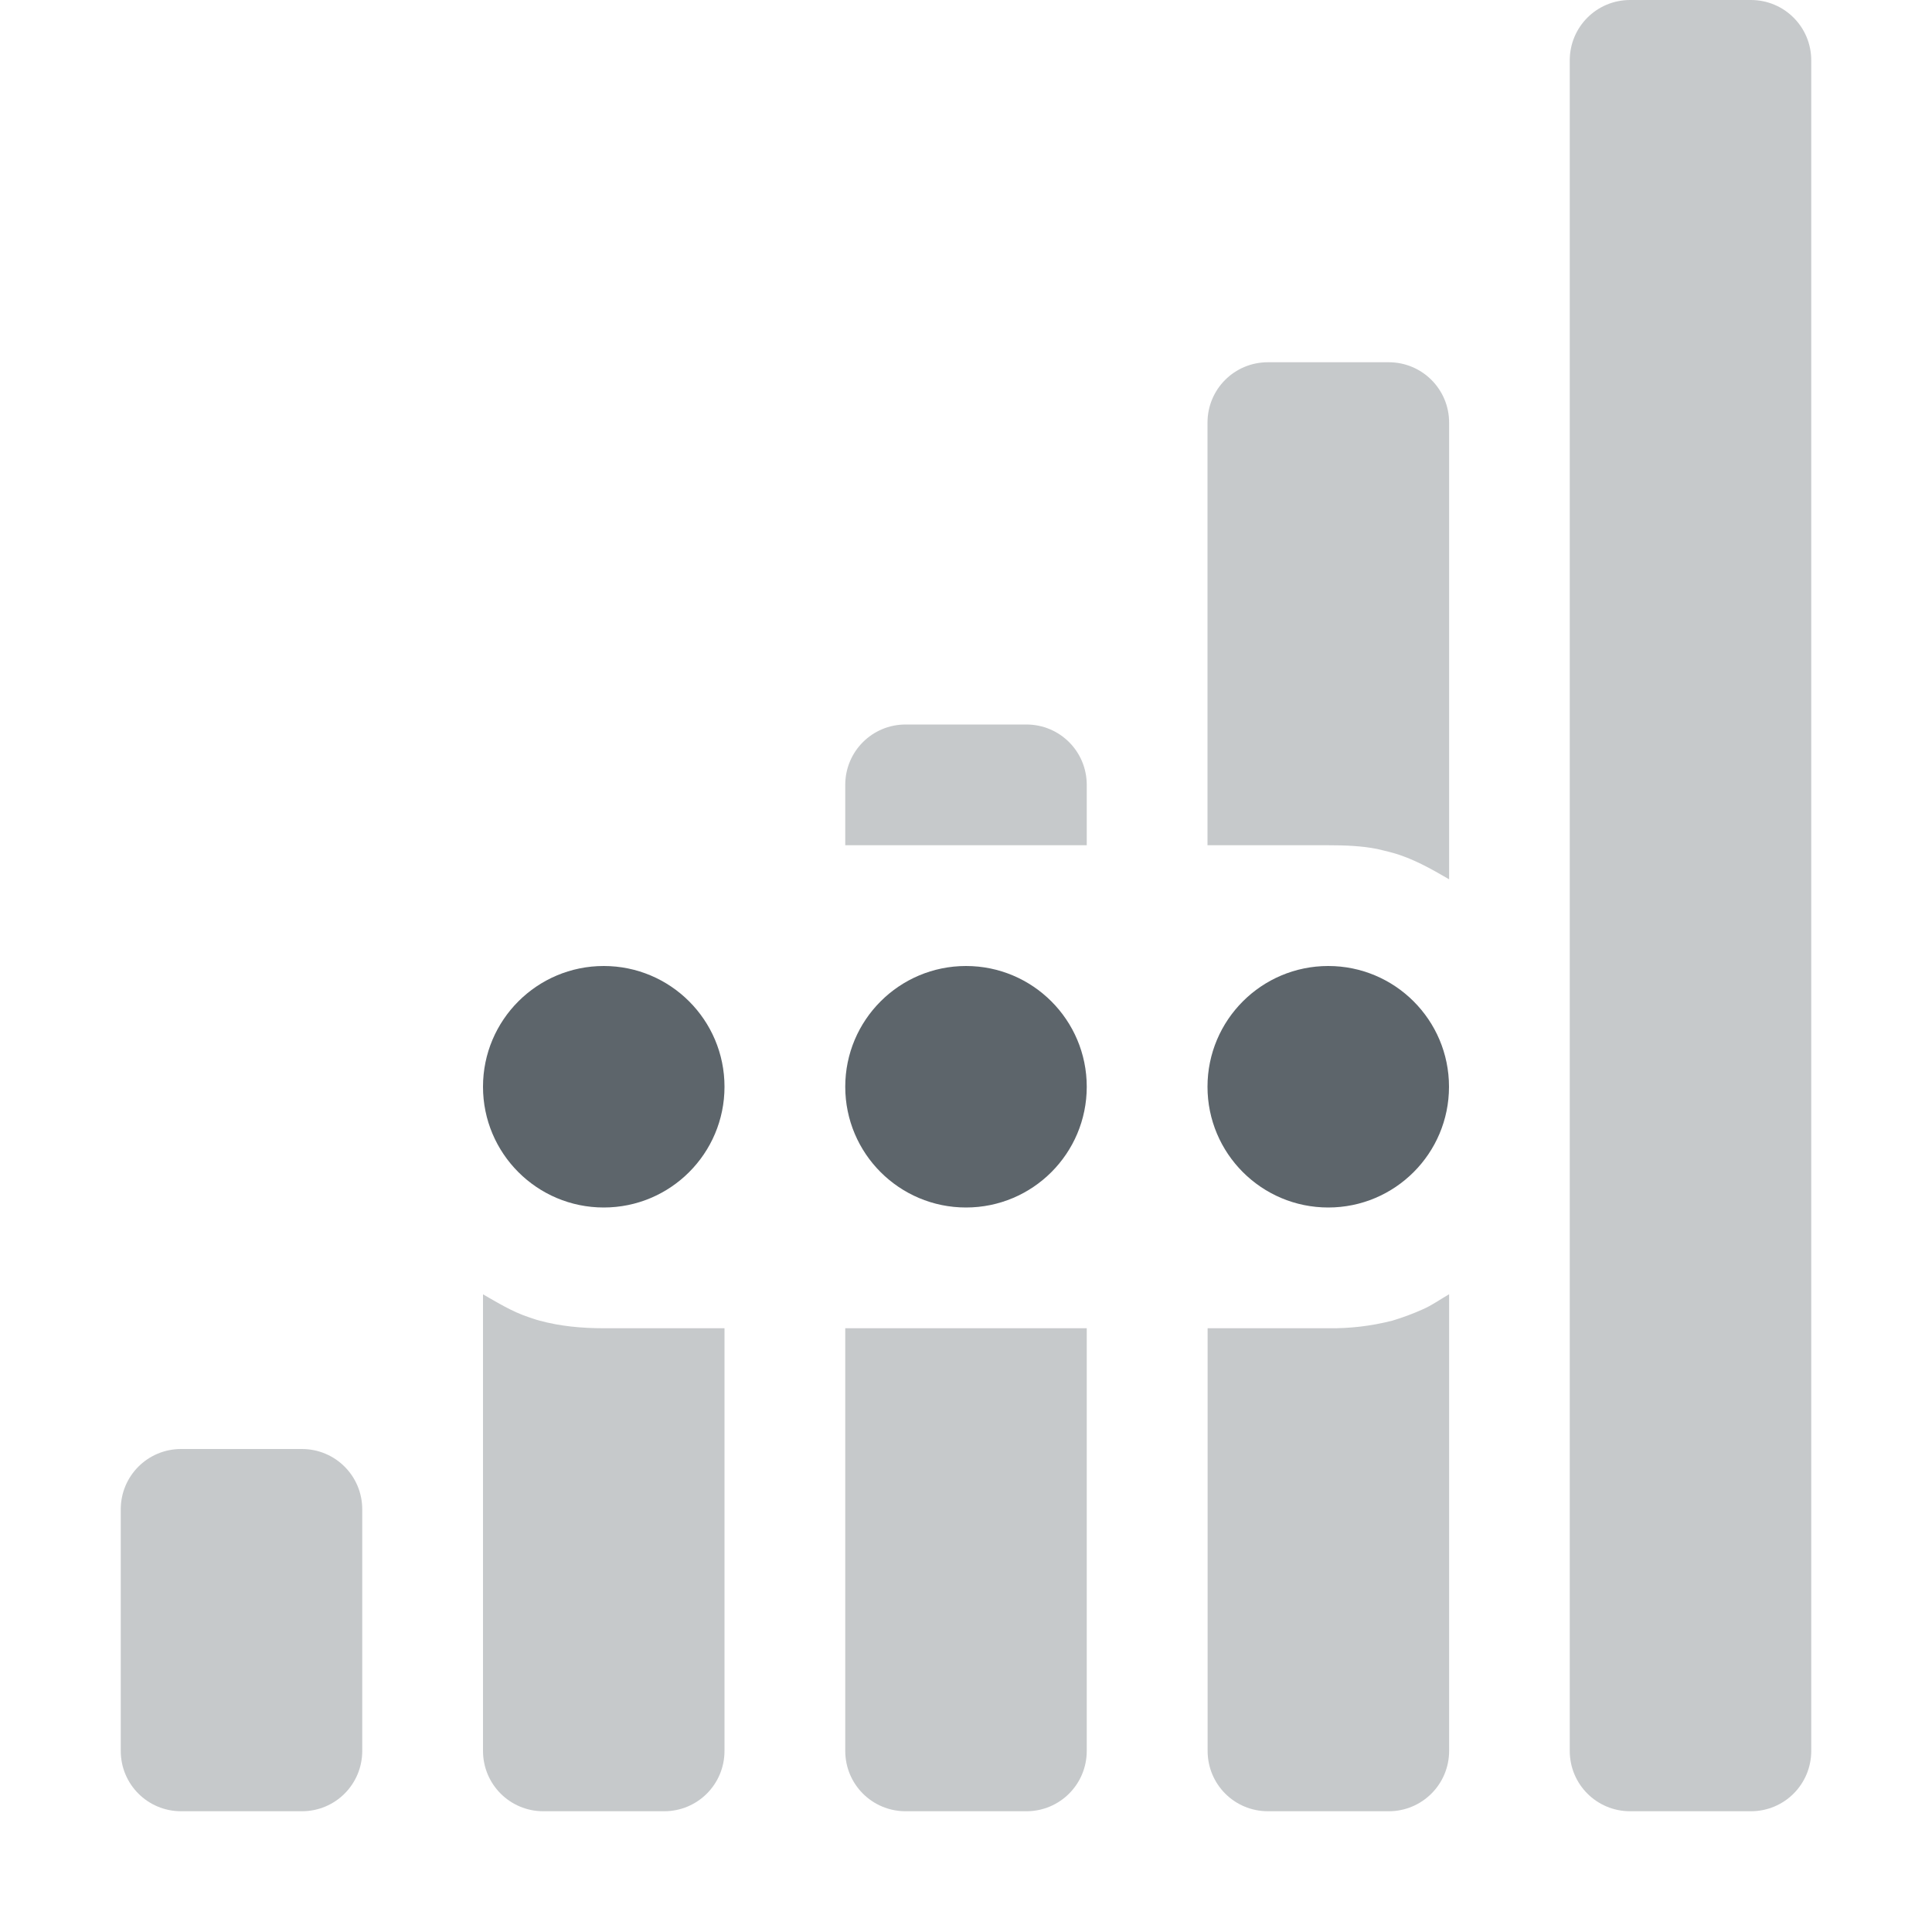
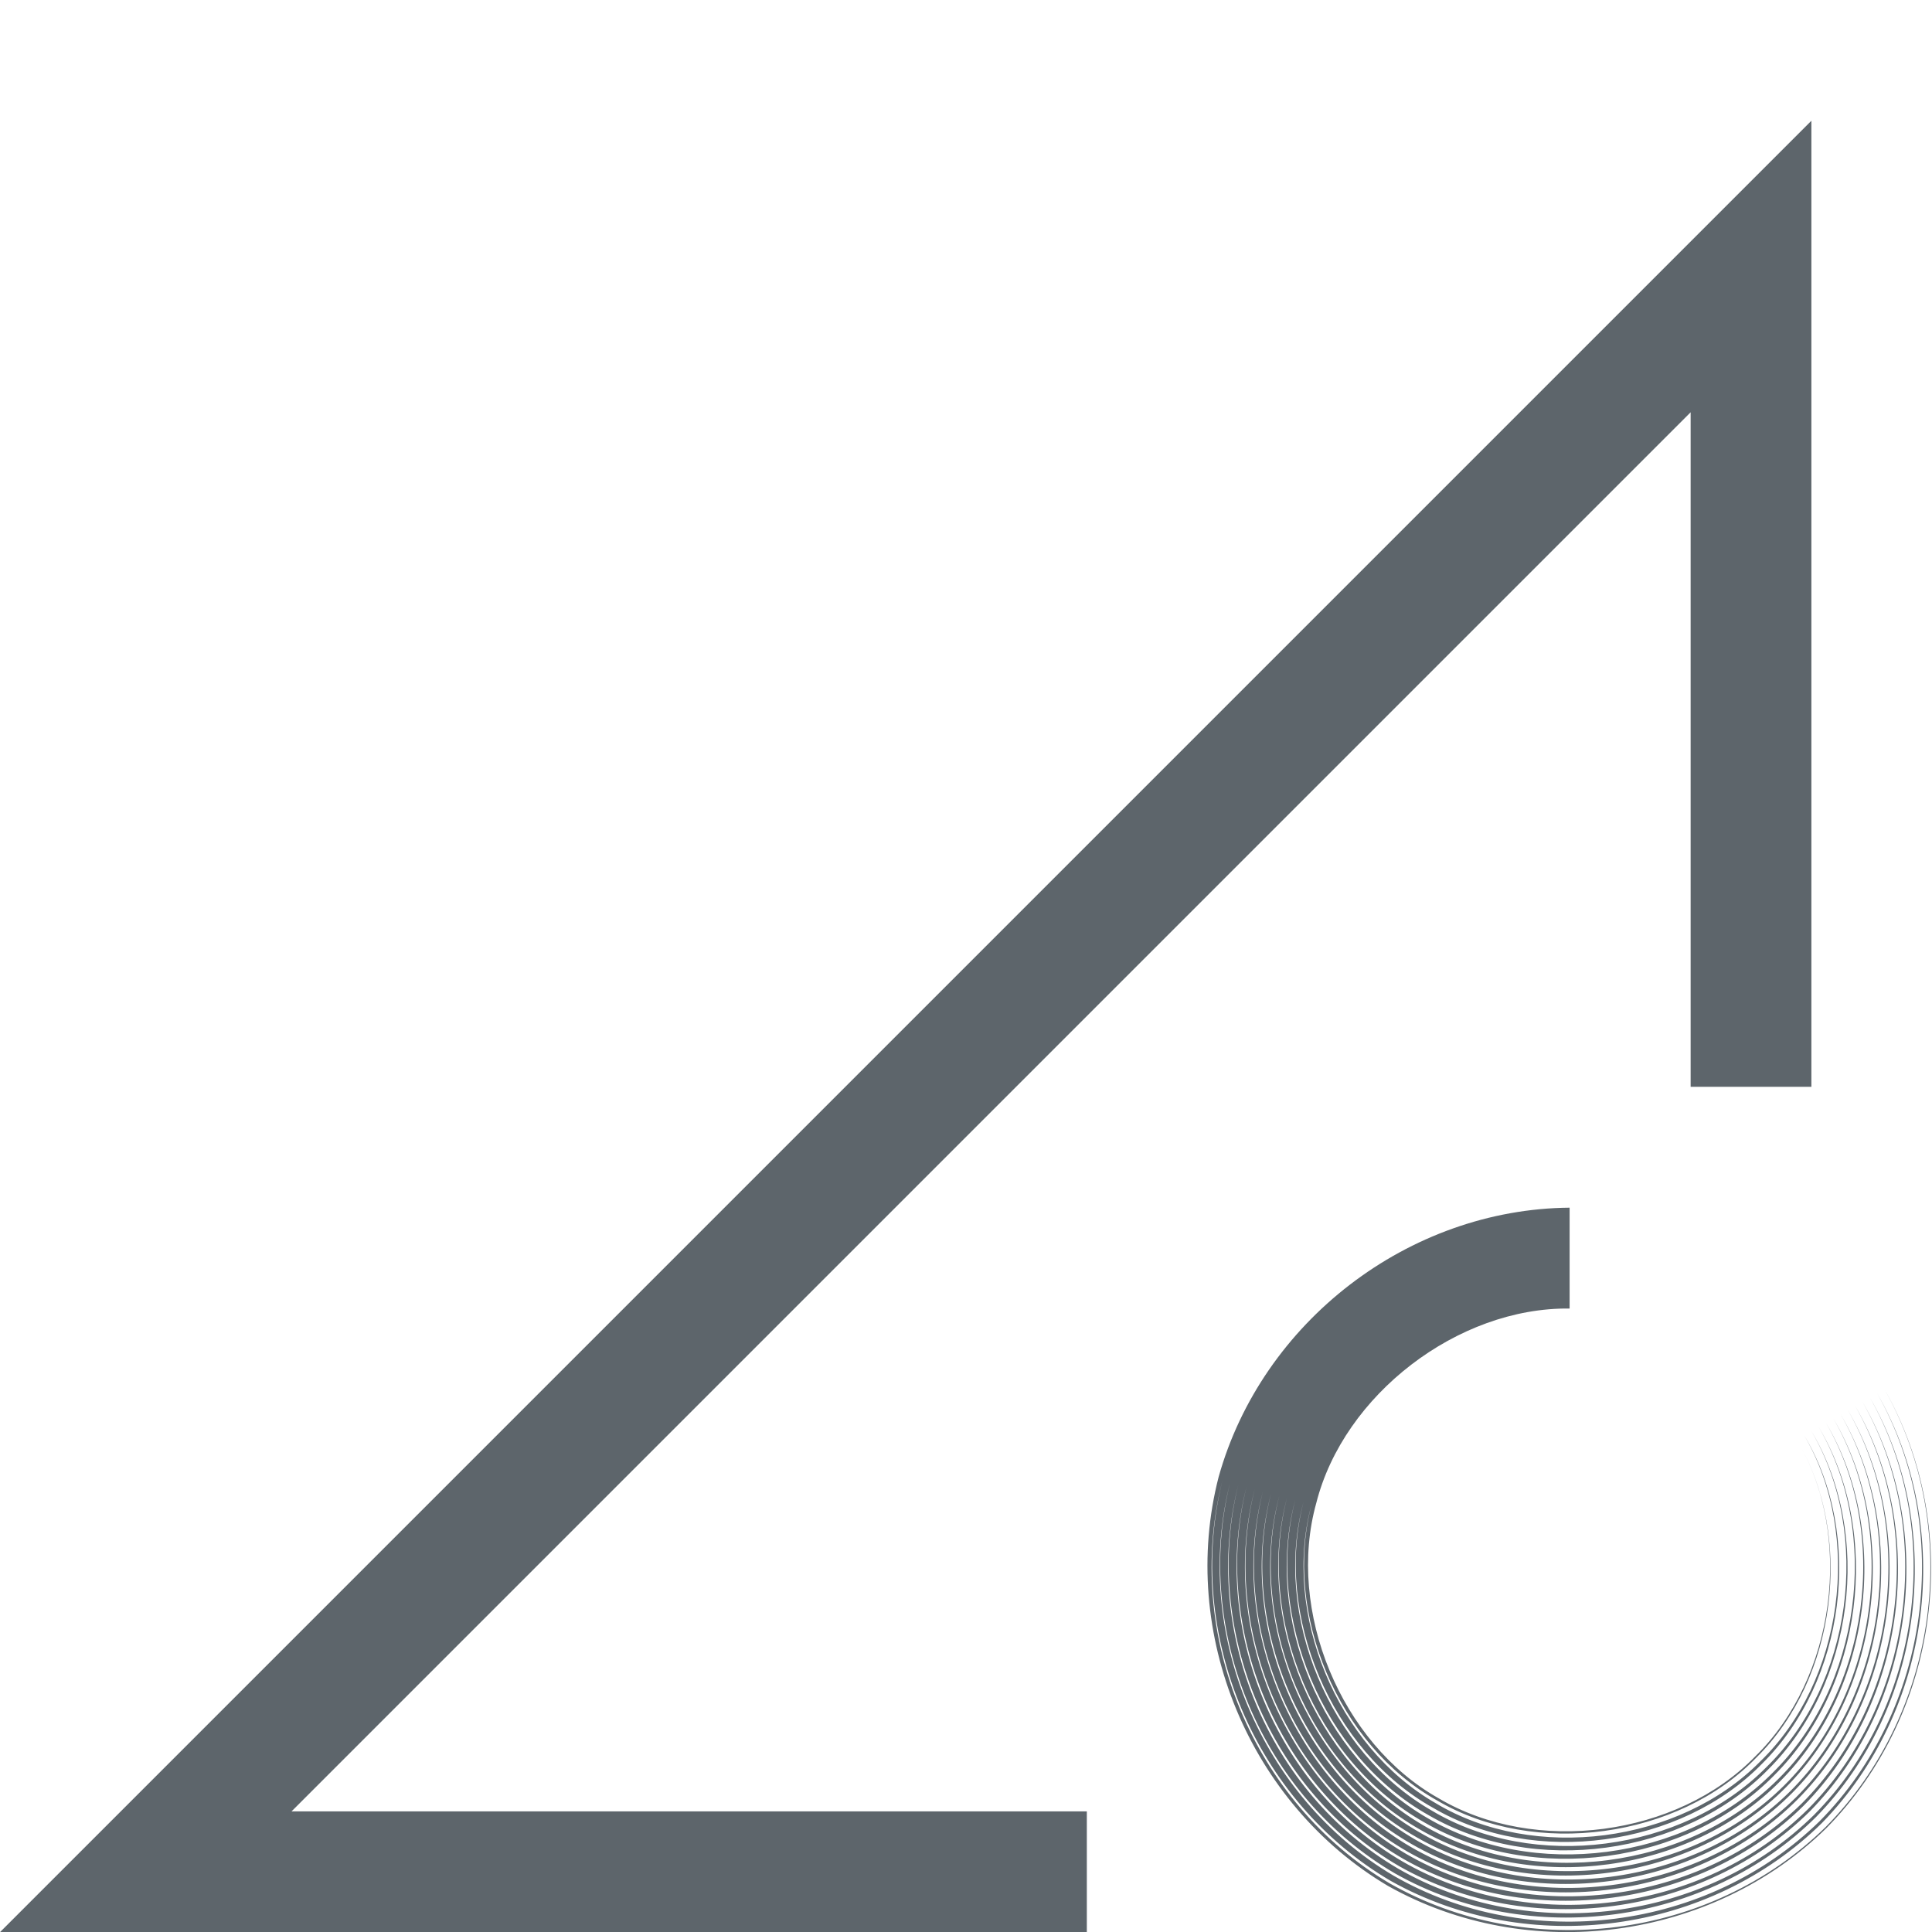
- <svg xmlns="http://www.w3.org/2000/svg" width="16" height="16" enable-background="new">
-   <defs>
-     <filter id="a" color-interpolation-filters="sRGB">
-       <feBlend mode="darken" in2="BackgroundImage" />
-     </filter>
-   </defs>
-   <g color="#5d656b" fill="#5d656b">
-     <path style="marker:none" d="M13.5 0c-.277 0-.5.223-.5.5v14c0 .277.223.5.5.5h1c.277 0 .5-.223.5-.5V.5c0-.277-.223-.5-.5-.5h-1zm-3 3c-.277 0-.5.223-.5.5V7h1c.139 0 .276.005.406.031.041.01.085.02.125.031.168.046.322.134.47.22V3.5c0-.277-.224-.5-.5-.5h-1zm-3 3c-.277 0-.5.223-.5.5V7h2v-.5c0-.277-.223-.5-.5-.5h-1zM4 10.719V14.5c0 .277.223.5.5.5h1c.277 0 .5-.223.5-.5V11H5c-.183 0-.363-.017-.531-.063-.032-.008-.063-.02-.094-.03-.133-.044-.256-.12-.375-.188zm8 0c-.072.041-.142.092-.219.125a2.038 2.038 0 0 1-.25.093 2.024 2.024 0 0 1-.53.063h-1v3.5c0 .277.222.5.5.5h1c.276 0 .5-.223.5-.5v-3.781zM7 11v3.5c0 .277.223.5.5.5h1c.277 0 .5-.223.5-.5V11H7zm-5.5 1c-.277 0-.5.223-.5.5v2c0 .277.223.5.5.5h1c.277 0 .5-.223.5-.5v-2c0-.277-.223-.5-.5-.5h-1z" overflow="visible" opacity=".35" enable-background="accumulate" />
-     <path style="marker:none" d="M5 8a1 1 0 1 0 0 2 1 1 0 0 0 0-2zm3 0a1 1 0 1 0 0 2 1 1 0 0 0 0-2zm3 0a1 1 0 1 0 0 2 1 1 0 0 0 0-2z" overflow="visible" enable-background="accumulate" />
-   </g>
+ <svg xmlns="http://www.w3.org/2000/svg" width="16" height="16" viewBox="0 0 4.233 4.233" version="1.1" id="svg5">
+   <defs id="defs2" />
+   <path id="rect31" style="fill:#5d656b;fill-rule:evenodd;stroke-width:1.209" d="M 15,1 0,16 H 9 V 15 H 2.414 L 14,3.414 v 5.586 h 1 z" transform="scale(0.2645833)" />
+   <path style="marker:none" d="M 3.439,2.646 V 2.867 C 3.194,2.864 2.944,3.056 2.884,3.293 2.818,3.529 2.938,3.82 3.152,3.94 3.363,4.065 3.675,4.024 3.846,3.848 4.021,3.677 4.063,3.365 3.937,3.155 4.063,3.365 4.024,3.678 3.848,3.851 3.677,4.028 3.363,4.071 3.149,3.945 2.933,3.825 2.81,3.535 2.874,3.295 2.808,3.534 2.929,3.827 3.146,3.951 3.361,4.08 3.68,4.039 3.857,3.859 4.038,3.684 4.082,3.365 3.953,3.145 4.084,3.363 4.043,3.684 3.861,3.864 3.683,4.047 3.361,4.091 3.14,3.961 2.917,3.837 2.791,3.539 2.856,3.291 2.789,3.539 2.912,3.838 3.137,3.967 3.36,4.1 3.686,4.058 3.87,3.872 4.057,3.69 4.102,3.363 3.969,3.136 4.104,3.362 4.062,3.69 3.874,3.877 3.689,4.066 3.36,4.111 3.13,3.977 2.9,3.848 2.771,3.543 2.838,3.286 2.769,3.543 2.895,3.849 3.127,3.983 3.359,4.12 3.692,4.077 3.883,3.885 4.076,3.696 4.122,3.362 3.985,3.127 4.124,3.361 4.081,3.697 3.887,3.89 3.696,4.085 3.359,4.131 3.121,3.993 2.883,3.859 2.751,3.547 2.82,3.281 2.749,3.547 2.879,3.86 3.118,3.999 3.358,4.14 3.698,4.096 3.896,3.898 4.095,3.702 4.142,3.361 4.001,3.118 4.144,3.36 4.1,3.703 3.9,3.903 3.702,4.104 3.358,4.151 3.112,4.009 2.866,3.87 2.732,3.552 2.803,3.277 2.73,3.551 2.862,3.871 3.109,4.014 3.357,4.16 3.705,4.115 3.909,3.912 4.114,3.709 4.162,3.36 4.017,3.108 4.164,3.359 4.119,3.709 3.913,3.916 3.708,4.123 3.357,4.171 3.103,4.025 2.85,3.881 2.712,3.556 2.785,3.272 2.71,3.555 2.845,3.882 3.1,4.03 3.356,4.18 3.711,4.134 3.922,3.925 4.133,3.715 4.182,3.359 4.033,3.099 4.184,3.358 4.138,3.716 3.926,3.929 3.714,4.142 3.356,4.191 3.094,4.041 2.833,3.892 2.693,3.56 2.767,3.268 2.691,3.559 2.829,3.893 3.09,4.046 3.354,4.2 3.717,4.153 3.935,3.938 4.152,3.721 4.202,3.358 4.049,3.09 4.204,3.357 4.157,3.722 3.939,3.942 3.721,4.161 3.355,4.211 3.084,4.057 2.816,3.903 2.673,3.564 2.749,3.263 2.671,3.564 2.812,3.904 3.081,4.062 3.353,4.22 3.723,4.172 3.948,3.951 4.171,3.727 4.222,3.357 4.065,3.081 4.224,3.355 4.176,3.728 3.953,3.955 3.727,4.18 3.353,4.231 3.075,4.073 2.8,3.914 2.654,3.568 2.731,3.258 2.652,3.568 2.795,3.916 3.072,4.078 3.352,4.24 3.73,4.192 3.961,3.964 4.19,3.734 4.242,3.355 4.081,3.072 4.244,3.354 4.195,3.734 3.966,3.968 3.733,4.199 3.352,4.251 3.066,4.089 2.783,3.925 2.634,3.572 2.713,3.254 2.632,3.572 2.778,3.927 3.063,4.094 3.351,4.26 3.736,4.211 3.974,3.977 4.209,3.74 4.262,3.354 4.097,3.062 4.264,3.353 4.214,3.741 3.979,3.981 3.74,4.218 3.351,4.271 3.057,4.105 2.766,3.936 2.614,3.577 2.695,3.249 2.612,3.576 2.762,3.938 3.054,4.11 3.35,4.28 3.742,4.23 3.987,3.99 4.228,3.746 4.282,3.353 4.113,3.053 4.284,3.352 4.233,3.747 3.992,3.994 3.746,4.237 3.35,4.291 3.047,4.121 2.75,3.947 2.595,3.581 2.678,3.245 2.593,3.58 2.745,3.949 3.044,4.126 3.349,4.3 3.749,4.249 4,4.003 4.247,3.753 4.302,3.352 4.129,3.044 4.303,3.351 4.25,3.753 4.002,4.005 3.75,4.252 3.349,4.305 3.041,4.132 2.737,3.952 2.582,3.578 2.67,3.236 2.765,2.896 3.086,2.649 3.439,2.646 Z" color="#000000" overflow="visible" fill="#5d656b" stroke-width="0.894" enable-background="accumulate" id="path7" />
</svg>
